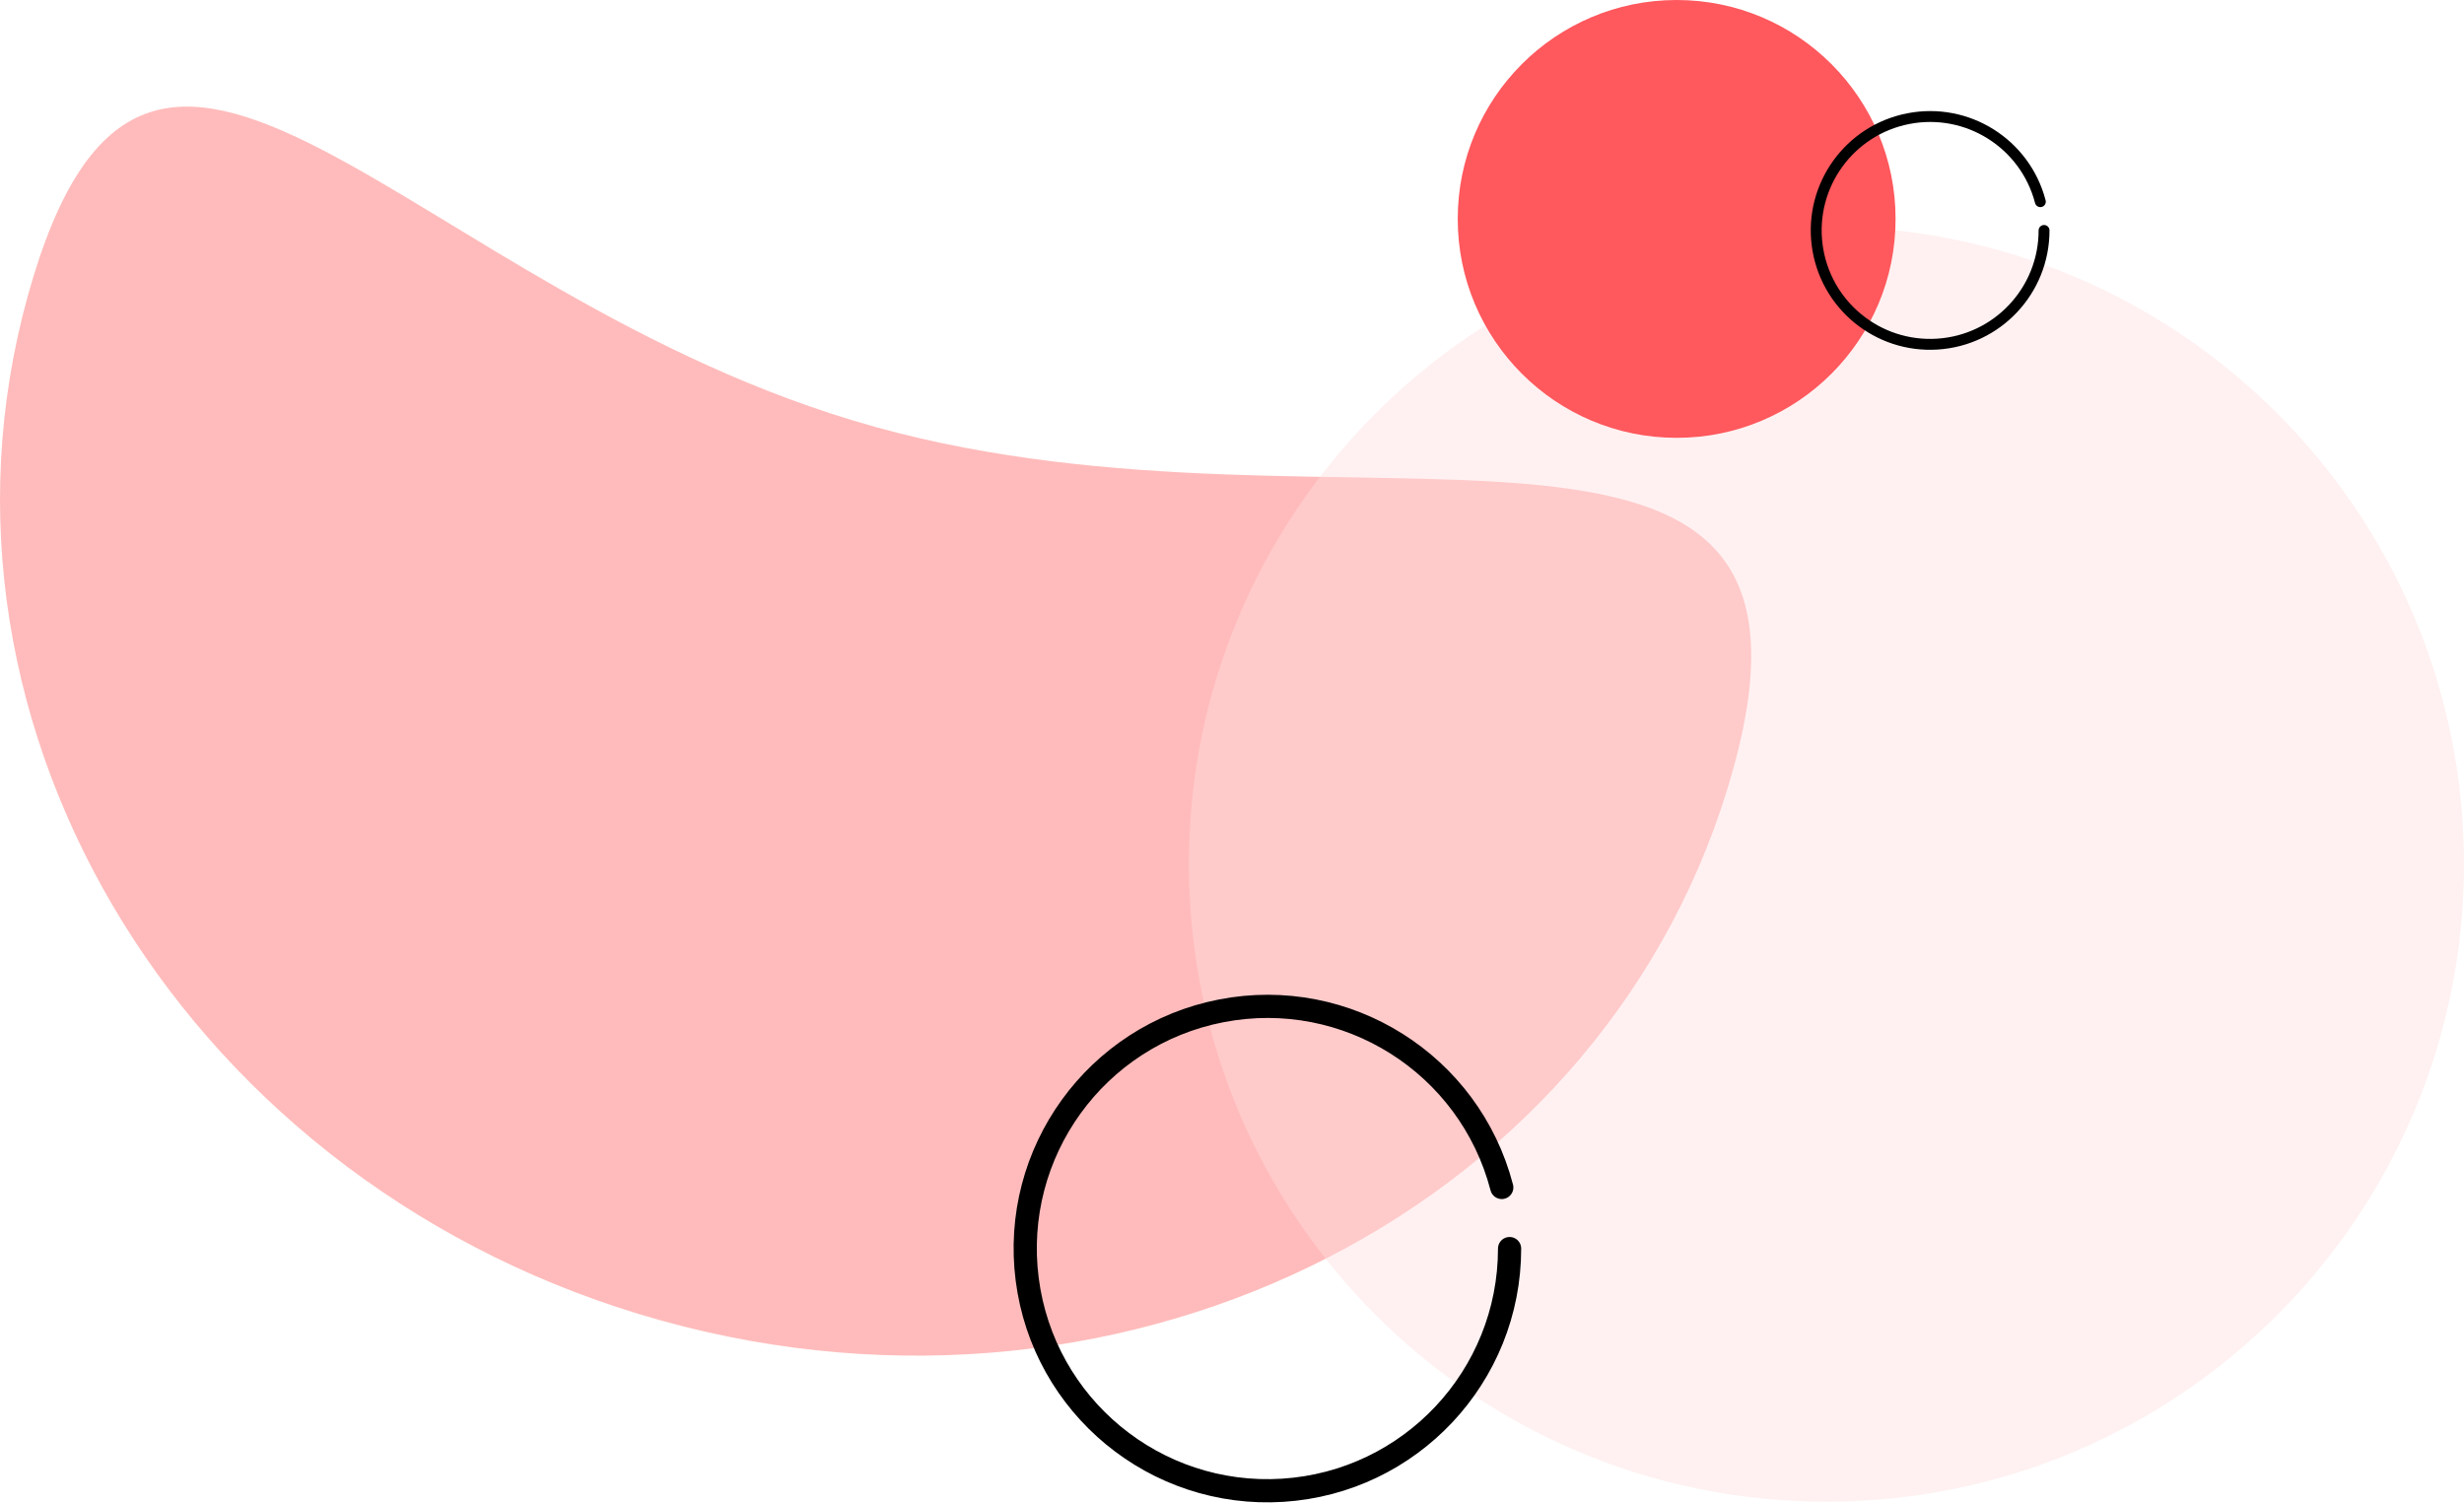
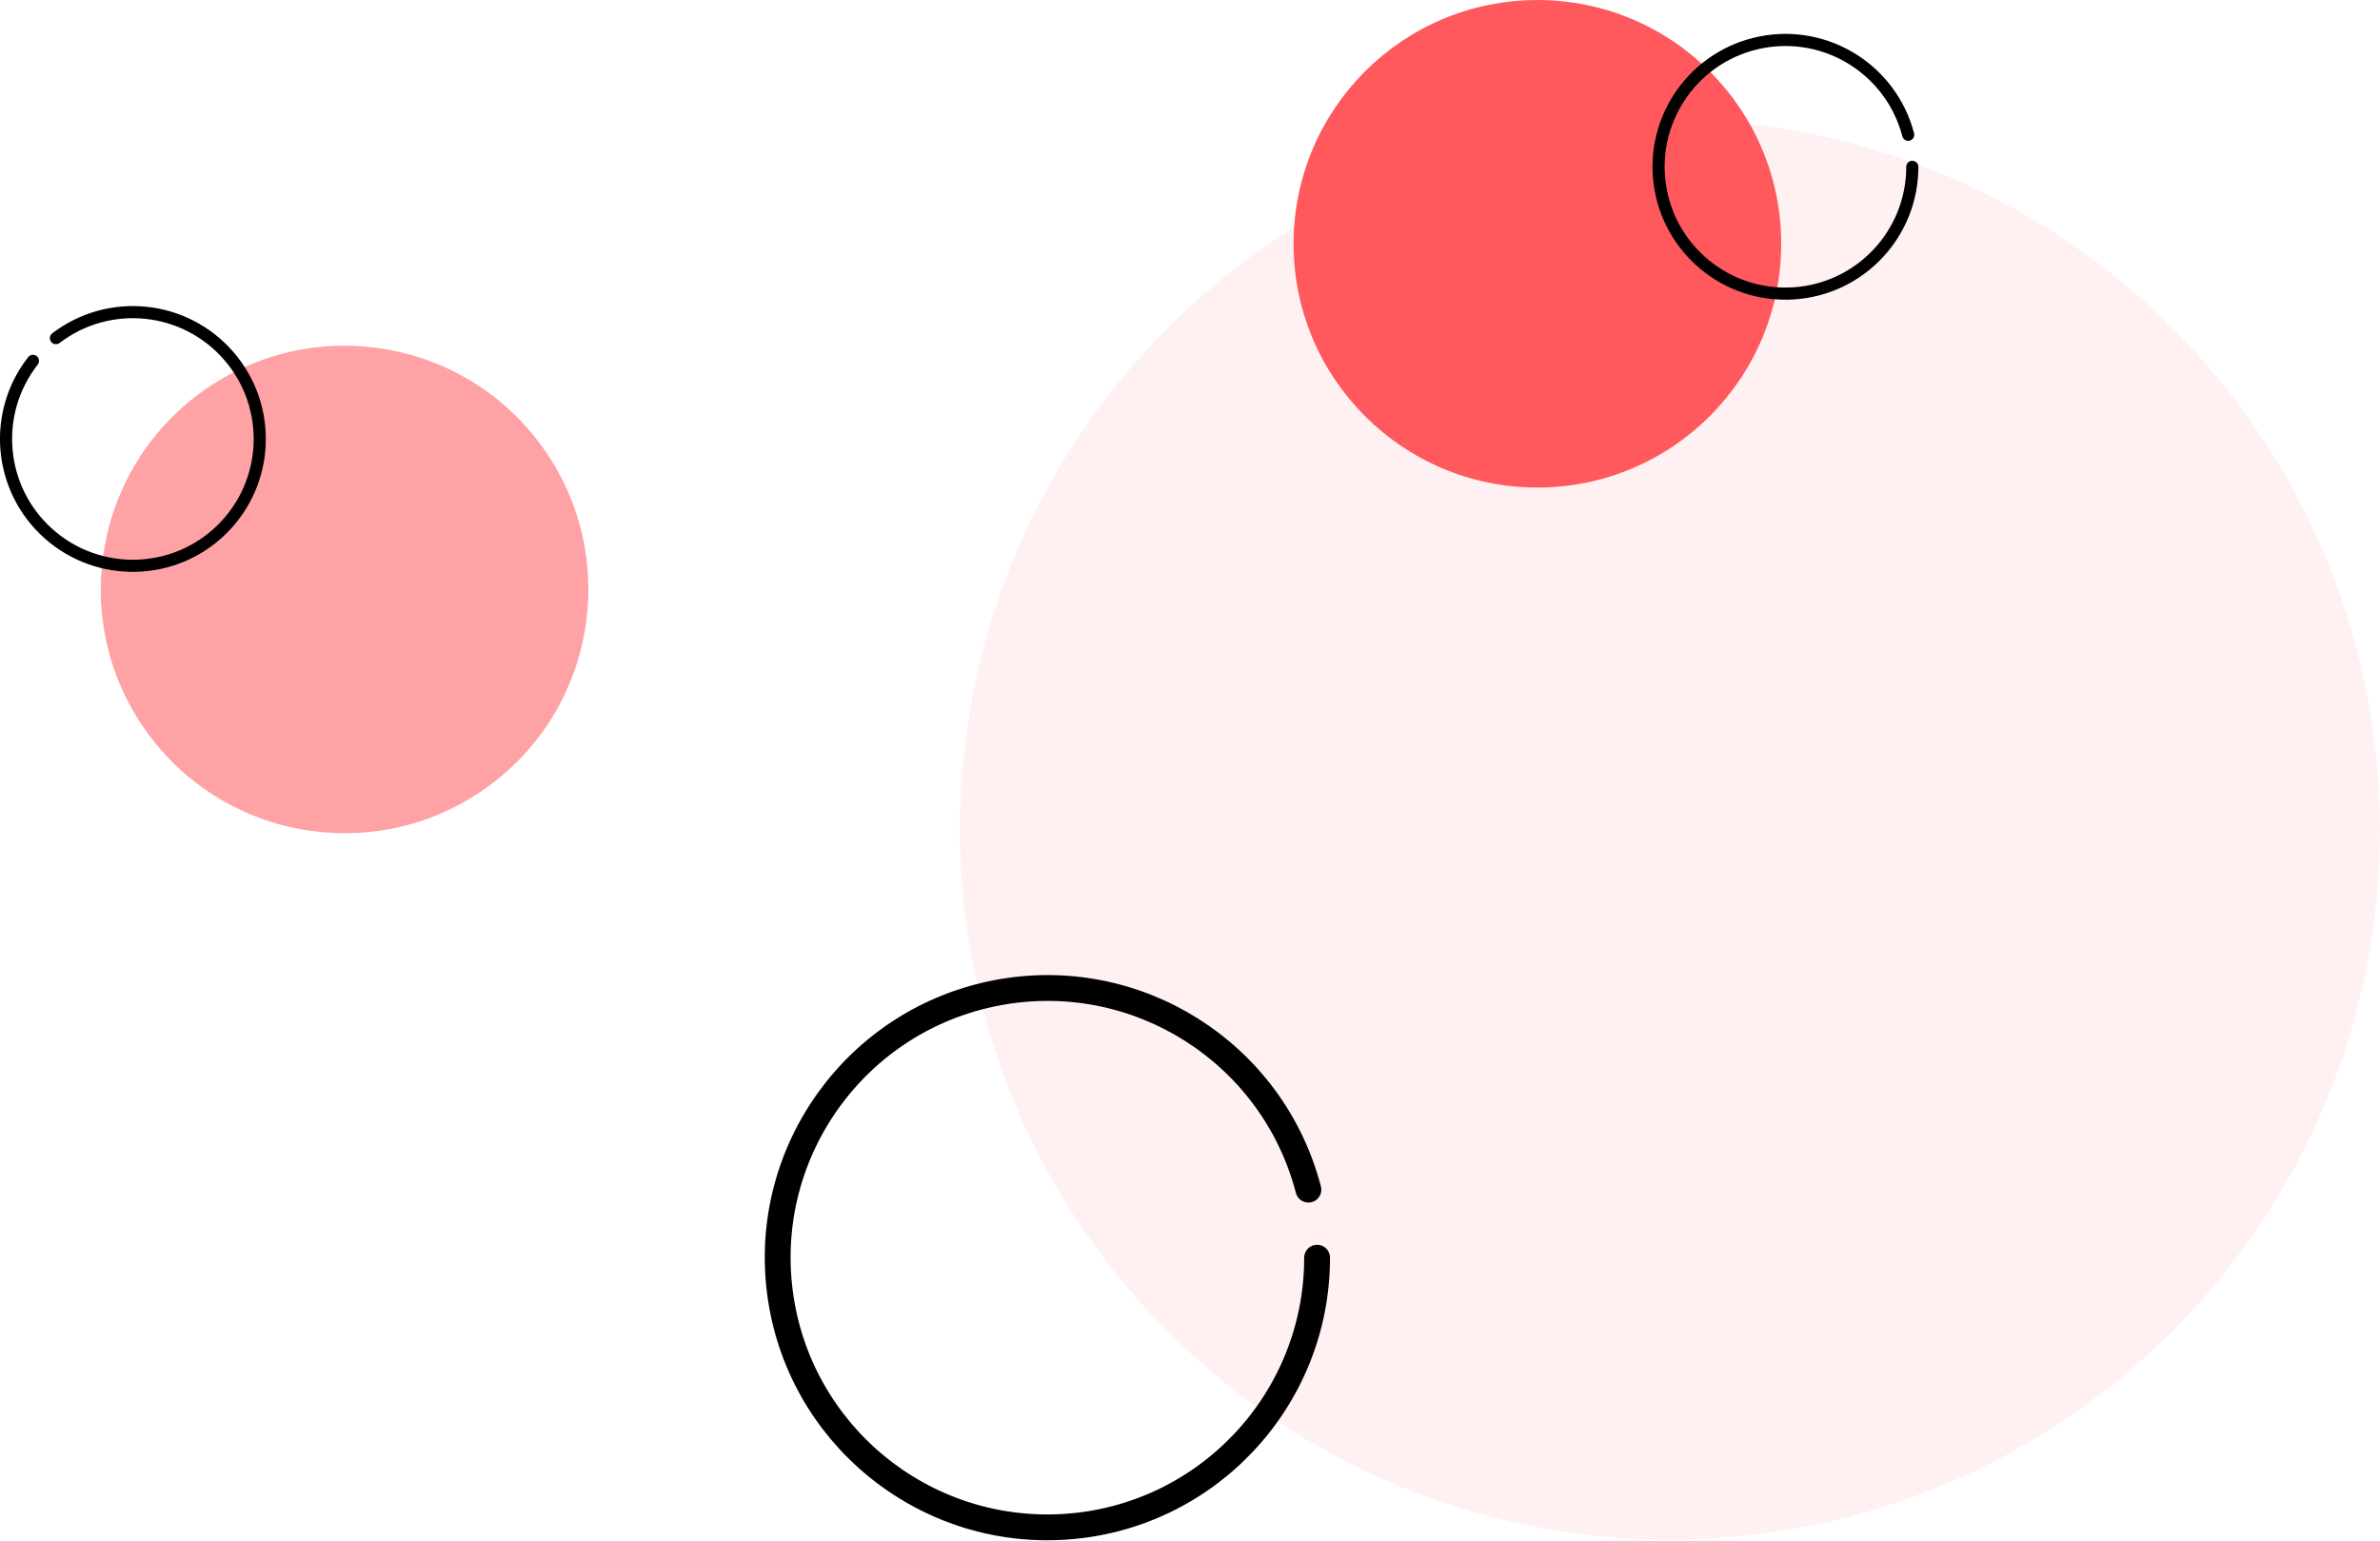
- <svg xmlns="http://www.w3.org/2000/svg" width="85.732mm" height="52.275mm" viewBox="0 0 85.732 52.275" version="1.1" id="svg1205">
-   <defs id="defs1199" />
-   <g id="layer1" transform="translate(-27.21359,-24.76222)">
-     <g id="g9999" transform="translate(352.1519,-45.45958)">
-       <path id="path9904-9-5" d="m -323.967,80.501 c 4.21,-15.147 13.096,0.022 29.479,4.575 16.384,4.553 34.061,-3.233 29.852,11.914 -4.21,15.147 -20.904,23.735 -37.288,19.182 -16.384,-4.553 -26.253,-20.524 -22.043,-35.671 z" style="opacity:1;vector-effect:none;fill:#ffbbbb;fill-opacity:1;stroke:none;stroke-width:9.022;stroke-linecap:round;stroke-linejoin:round;stroke-miterlimit:4;stroke-dasharray:none;stroke-dashoffset:32.693;stroke-opacity:1;paint-order:markers stroke fill" />
-       <circle r="22.183" cy="100.29" cx="-261.39" id="path9904" style="opacity:1;vector-effect:none;fill:#ffdede;fill-opacity:0.427;stroke:none;stroke-width:6.5;stroke-linecap:round;stroke-linejoin:round;stroke-miterlimit:4;stroke-dasharray:none;stroke-dashoffset:32.693;stroke-opacity:1;paint-order:markers stroke fill" />
-       <circle r="7.617" cy="77.839" cx="-266.601" id="path9952" style="opacity:1;vector-effect:none;fill:#ff585d;fill-opacity:1;stroke:none;stroke-width:6.5;stroke-linecap:round;stroke-linejoin:round;stroke-miterlimit:4;stroke-dasharray:none;stroke-dashoffset:32.693;stroke-opacity:1;paint-order:markers stroke fill" />
-       <path d="m -272.414,113.666 a 8.427,8.427 0 0 1 -7.889,8.409 8.427,8.427 0 0 1 -8.895,-7.337 8.427,8.427 0 0 1 6.755,-9.345 8.427,8.427 0 0 1 9.757,6.146" id="path9969" style="opacity:1;vector-effect:none;fill:none;fill-opacity:1;stroke:#000000;stroke-width:0.807;stroke-linecap:round;stroke-linejoin:round;stroke-miterlimit:4;stroke-dasharray:none;stroke-dashoffset:32.693;stroke-opacity:1;paint-order:markers stroke fill" />
-       <path d="m -253.818,78.24 a 3.963,3.963 0 0 1 -3.711,3.955 3.963,3.963 0 0 1 -4.184,-3.451 3.963,3.963 0 0 1 3.177,-4.395 3.963,3.963 0 0 1 4.589,2.89" id="path9969-0" style="opacity:1;vector-effect:none;fill:none;fill-opacity:1;stroke:#000000;stroke-width:0.379;stroke-linecap:round;stroke-linejoin:round;stroke-miterlimit:4;stroke-dasharray:none;stroke-dashoffset:32.693;stroke-opacity:1;paint-order:markers stroke fill" />
+ <svg xmlns="http://www.w3.org/2000/svg" id="svg1313" version="1.1" viewBox="0 0 105.352 68.194" height="68.194mm" width="105.352mm">
+   <defs id="defs1307" />
+   <g transform="translate(-2.886481,-0.1245079)" id="layer1">
+     <g transform="matrix(1.416822,0,0,1.416822,447.1511,-105.2367)" id="g1305">
+       <circle style="opacity:1;vector-effect:none;fill:#ffdede;fill-opacity:0.427;stroke:none;stroke-width:6.5;stroke-linecap:round;stroke-linejoin:round;stroke-miterlimit:4;stroke-dasharray:none;stroke-dashoffset:32.693;stroke-opacity:1;paint-order:markers stroke fill" id="path9904" cx="-261.39" cy="100.29" r="22.183" />
+       <circle style="opacity:1;vector-effect:none;fill:#ff585d;fill-opacity:1;stroke:none;stroke-width:6.5;stroke-linecap:round;stroke-linejoin:round;stroke-miterlimit:4;stroke-dasharray:none;stroke-dashoffset:32.693;stroke-opacity:1;paint-order:markers stroke fill" id="path9952" cx="-265.532" cy="81.982" r="7.617" />
+       <path style="opacity:1;vector-effect:none;fill:none;fill-opacity:1;stroke:#000000;stroke-width:0.807;stroke-linecap:round;stroke-linejoin:round;stroke-miterlimit:4;stroke-dasharray:none;stroke-dashoffset:32.693;stroke-opacity:1;paint-order:markers stroke fill" id="path9969" d="m -272.414,113.666 a 8.427,8.427 0 0 1 -7.889,8.409 8.427,8.427 0 0 1 -8.895,-7.337 8.427,8.427 0 0 1 6.755,-9.345 8.427,8.427 0 0 1 9.757,6.146" />
+       <path style="opacity:1;vector-effect:none;fill:none;fill-opacity:1;stroke:#000000;stroke-width:0.379;stroke-linecap:round;stroke-linejoin:round;stroke-miterlimit:4;stroke-dasharray:none;stroke-dashoffset:32.693;stroke-opacity:1;paint-order:markers stroke fill" id="path9969-0" d="m -253.818,79.577 a 3.963,3.963 0 0 1 -3.711,3.955 3.963,3.963 0 0 1 -4.184,-3.451 3.963,3.963 0 0 1 3.177,-4.395 3.963,3.963 0 0 1 4.589,2.89" />
+       <circle r="7.617" transform="rotate(-127.3451)" cy="-297.008" cx="109.919" id="path9952-9" style="opacity:1;vector-effect:none;fill:#ffa2a5;fill-opacity:1;stroke:none;stroke-width:6.5;stroke-linecap:round;stroke-linejoin:round;stroke-miterlimit:4;stroke-dasharray:none;stroke-dashoffset:32.693;stroke-opacity:1;paint-order:markers stroke fill" />
+       <path transform="rotate(-127.3451)" d="m 121.633,-299.413 a 3.963,3.963 0 0 1 -3.711,3.955 3.963,3.963 0 0 1 -4.184,-3.451 3.963,3.963 0 0 1 3.177,-4.395 3.963,3.963 0 0 1 4.589,2.89" id="path9969-0-9" style="opacity:1;vector-effect:none;fill:none;fill-opacity:1;stroke:#000000;stroke-width:0.379;stroke-linecap:round;stroke-linejoin:round;stroke-miterlimit:4;stroke-dasharray:none;stroke-dashoffset:32.693;stroke-opacity:1;paint-order:markers stroke fill" />
    </g>
  </g>
</svg>
